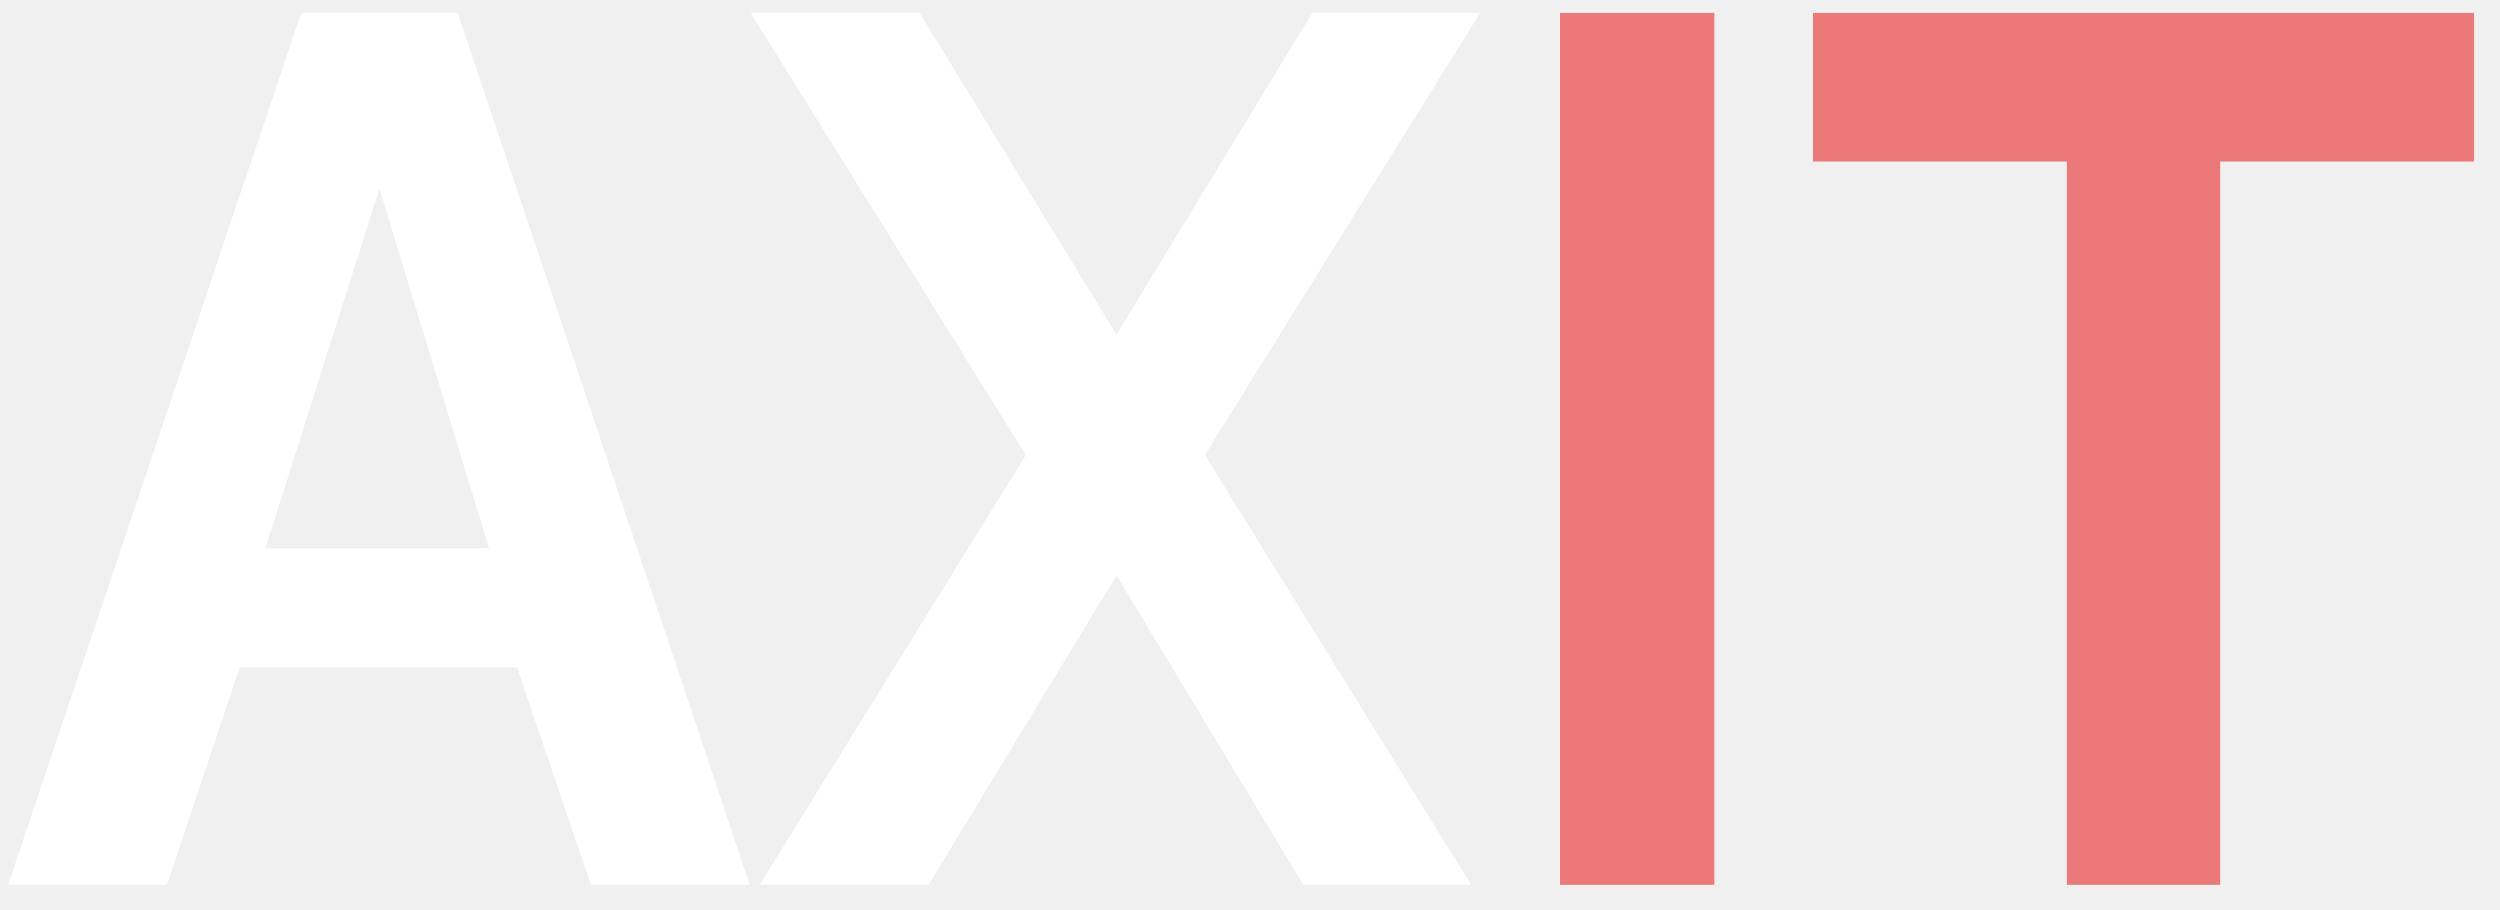
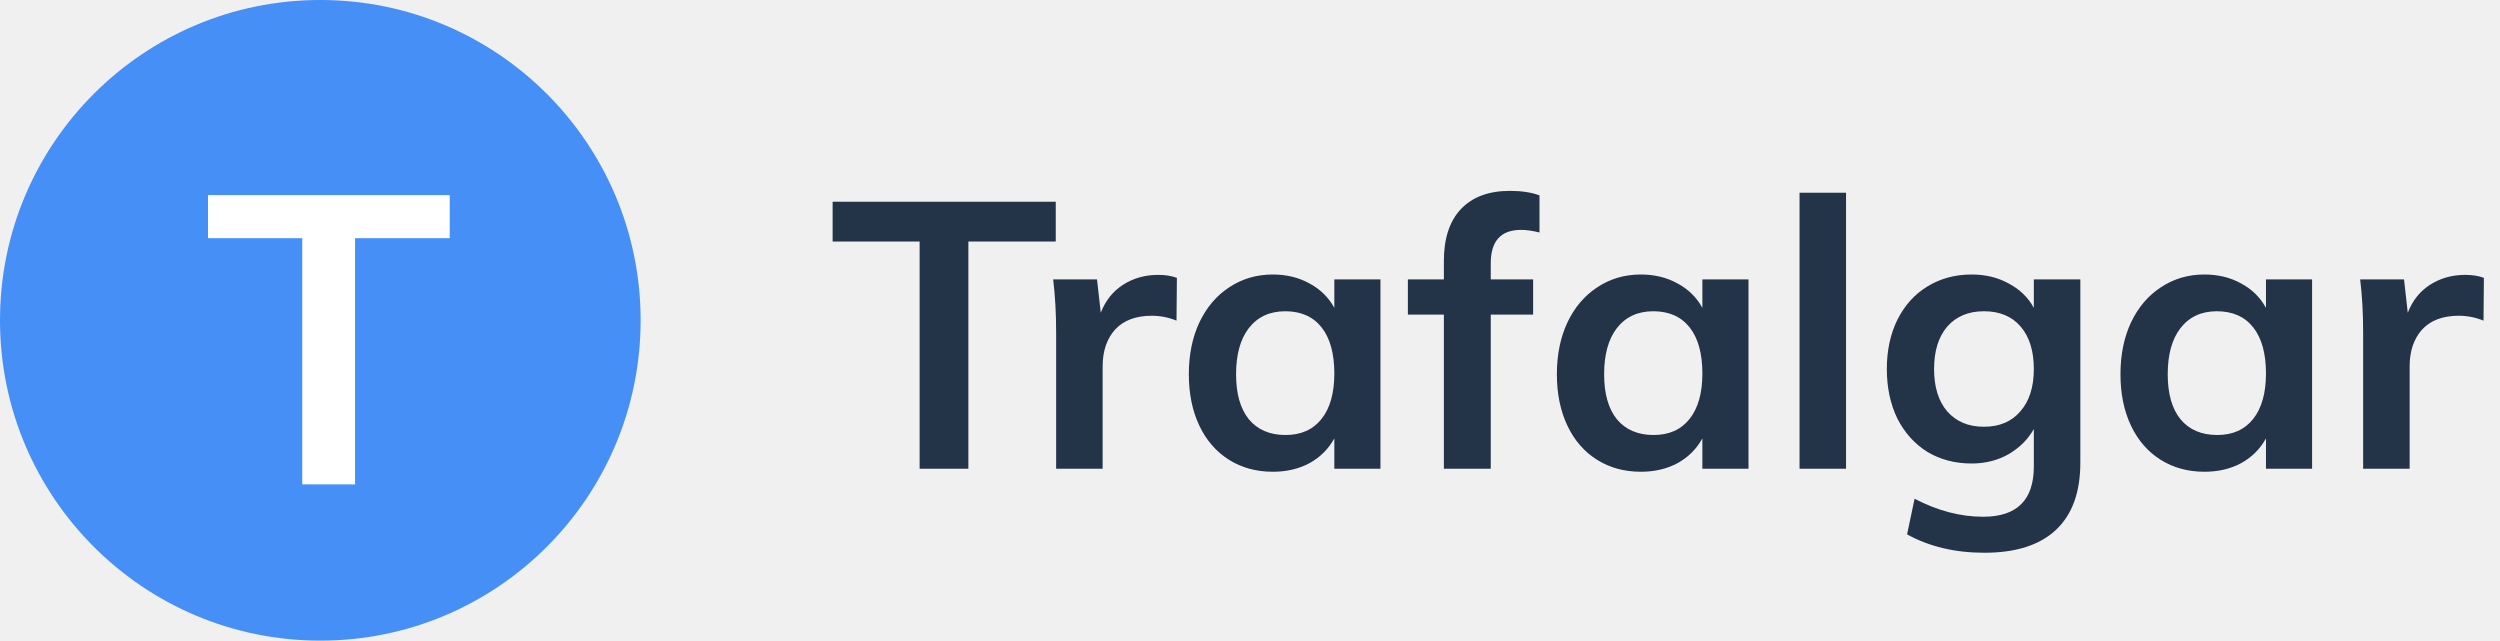
- <svg xmlns="http://www.w3.org/2000/svg" width="88" height="32" viewBox="0 0 88 32" fill="none">
-   <path d="M10.601 0.456H16.114L26.391 31.146H20.799L18.201 23.495H8.435L5.876 31.146H0.285L10.601 0.456ZM17.216 19.302L13.357 6.637L9.341 19.302H17.216Z" fill="white" />
-   <path d="M32.371 0.456L39.301 11.781L46.191 0.456H52.098L42.411 16.017L51.783 31.146H45.877L39.301 20.253L32.686 31.146H26.74L36.111 16.017L26.425 0.456H32.371Z" fill="white" />
-   <path d="M54.913 31.146V0.456H60.346V31.146H54.913Z" fill="#EC7979" />
-   <path d="M87.088 5.686H78.149V31.146H72.755V5.686H63.817V0.456H87.088V5.686Z" fill="#EC7979" />
+ <svg xmlns="http://www.w3.org/2000/svg" width="160" height="41" viewBox="0 0 160 41" fill="none">
+   <path d="M58.856 15.456H53.288V12.912H67.568V15.456H61.976V30H58.856V15.456ZM74.121 17.592C74.585 17.592 74.985 17.656 75.321 17.784L75.297 20.52C74.785 20.312 74.257 20.208 73.713 20.208C72.689 20.208 71.905 20.504 71.361 21.096C70.833 21.688 70.569 22.472 70.569 23.448V30H67.593V21.312C67.593 20.032 67.529 18.888 67.401 17.88H70.209L70.449 20.016C70.753 19.232 71.233 18.632 71.889 18.216C72.545 17.8 73.289 17.592 74.121 17.592ZM88.349 17.88V30H85.397V28.056C85.029 28.728 84.501 29.256 83.813 29.64C83.125 30.008 82.341 30.192 81.461 30.192C80.405 30.192 79.469 29.936 78.653 29.424C77.837 28.912 77.205 28.184 76.757 27.24C76.309 26.296 76.085 25.2 76.085 23.952C76.085 22.704 76.309 21.6 76.757 20.64C77.221 19.664 77.861 18.912 78.677 18.384C79.493 17.84 80.421 17.568 81.461 17.568C82.341 17.568 83.125 17.76 83.813 18.144C84.501 18.512 85.029 19.032 85.397 19.704V17.88H88.349ZM82.277 27.84C83.269 27.84 84.037 27.496 84.581 26.808C85.125 26.12 85.397 25.152 85.397 23.904C85.397 22.624 85.125 21.64 84.581 20.952C84.037 20.264 83.261 19.92 82.253 19.92C81.261 19.92 80.485 20.28 79.925 21C79.381 21.704 79.109 22.688 79.109 23.952C79.109 25.2 79.381 26.16 79.925 26.832C80.485 27.504 81.269 27.84 82.277 27.84ZM97.352 14.712C96.056 14.712 95.408 15.424 95.408 16.848V17.88H98.12V20.136H95.408V30H92.408V20.136H90.104V17.88H92.408V16.704C92.408 15.264 92.768 14.16 93.488 13.392C94.224 12.608 95.272 12.216 96.632 12.216C97.384 12.216 98.016 12.312 98.528 12.504V14.88C98.08 14.768 97.688 14.712 97.352 14.712ZM111.904 17.88V30H108.952V28.056C108.584 28.728 108.056 29.256 107.368 29.64C106.68 30.008 105.896 30.192 105.016 30.192C103.96 30.192 103.024 29.936 102.208 29.424C101.392 28.912 100.76 28.184 100.312 27.24C99.864 26.296 99.64 25.2 99.64 23.952C99.64 22.704 99.864 21.6 100.312 20.64C100.776 19.664 101.416 18.912 102.232 18.384C103.048 17.84 103.976 17.568 105.016 17.568C105.896 17.568 106.68 17.76 107.368 18.144C108.056 18.512 108.584 19.032 108.952 19.704V17.88H111.904ZM105.832 27.84C106.824 27.84 107.592 27.496 108.136 26.808C108.68 26.12 108.952 25.152 108.952 23.904C108.952 22.624 108.68 21.64 108.136 20.952C107.592 20.264 106.816 19.92 105.808 19.92C104.816 19.92 104.04 20.28 103.48 21C102.936 21.704 102.664 22.688 102.664 23.952C102.664 25.2 102.936 26.16 103.48 26.832C104.04 27.504 104.824 27.84 105.832 27.84ZM115.171 12.336H118.147V30H115.171V12.336ZM133.141 17.88V29.616C133.141 31.504 132.621 32.936 131.581 33.912C130.541 34.888 129.013 35.376 126.997 35.376C125.125 35.376 123.477 34.984 122.053 34.2L122.533 31.92C124.005 32.688 125.469 33.072 126.925 33.072C129.085 33.072 130.165 32 130.165 29.856V27.456C129.797 28.112 129.261 28.648 128.557 29.064C127.853 29.464 127.061 29.664 126.181 29.664C125.125 29.664 124.181 29.416 123.349 28.92C122.533 28.408 121.893 27.696 121.429 26.784C120.981 25.856 120.757 24.8 120.757 23.616C120.757 22.432 120.981 21.384 121.429 20.472C121.893 19.544 122.533 18.832 123.349 18.336C124.181 17.824 125.125 17.568 126.181 17.568C127.077 17.568 127.869 17.76 128.557 18.144C129.261 18.512 129.797 19.032 130.165 19.704V17.88H133.141ZM126.973 27.312C127.965 27.312 128.741 26.984 129.301 26.328C129.877 25.672 130.165 24.768 130.165 23.616C130.165 22.464 129.885 21.56 129.325 20.904C128.765 20.248 127.981 19.92 126.973 19.92C125.981 19.92 125.197 20.248 124.621 20.904C124.061 21.56 123.781 22.464 123.781 23.616C123.781 24.768 124.061 25.672 124.621 26.328C125.197 26.984 125.981 27.312 126.973 27.312ZM147.974 17.88V30H145.022V28.056C144.654 28.728 144.126 29.256 143.438 29.64C142.75 30.008 141.966 30.192 141.086 30.192C140.03 30.192 139.094 29.936 138.278 29.424C137.462 28.912 136.83 28.184 136.382 27.24C135.934 26.296 135.71 25.2 135.71 23.952C135.71 22.704 135.934 21.6 136.382 20.64C136.846 19.664 137.486 18.912 138.302 18.384C139.118 17.84 140.046 17.568 141.086 17.568C141.966 17.568 142.75 17.76 143.438 18.144C144.126 18.512 144.654 19.032 145.022 19.704V17.88H147.974ZM141.902 27.84C142.894 27.84 143.662 27.496 144.206 26.808C144.75 26.12 145.022 25.152 145.022 23.904C145.022 22.624 144.75 21.64 144.206 20.952C143.662 20.264 142.886 19.92 141.878 19.92C140.886 19.92 140.11 20.28 139.55 21C139.006 21.704 138.734 22.688 138.734 23.952C138.734 25.2 139.006 26.16 139.55 26.832C140.11 27.504 140.894 27.84 141.902 27.84ZM157.769 17.592C158.233 17.592 158.633 17.656 158.969 17.784L158.945 20.52C158.433 20.312 157.905 20.208 157.361 20.208C156.337 20.208 155.553 20.504 155.009 21.096C154.481 21.688 154.217 22.472 154.217 23.448V30H151.241V21.312C151.241 20.032 151.177 18.888 151.049 17.88H153.857L154.097 20.016C154.401 19.232 154.881 18.632 155.537 18.216C156.193 17.8 156.937 17.592 157.769 17.592Z" fill="#233348" />
+   <circle cx="20.5" cy="20.5" r="20.5" fill="#458FF6" />
+   <path d="M19.344 15.244H13.312V12.488H28.782V15.244H22.724V31H19.344V15.244Z" fill="white" />
</svg>
